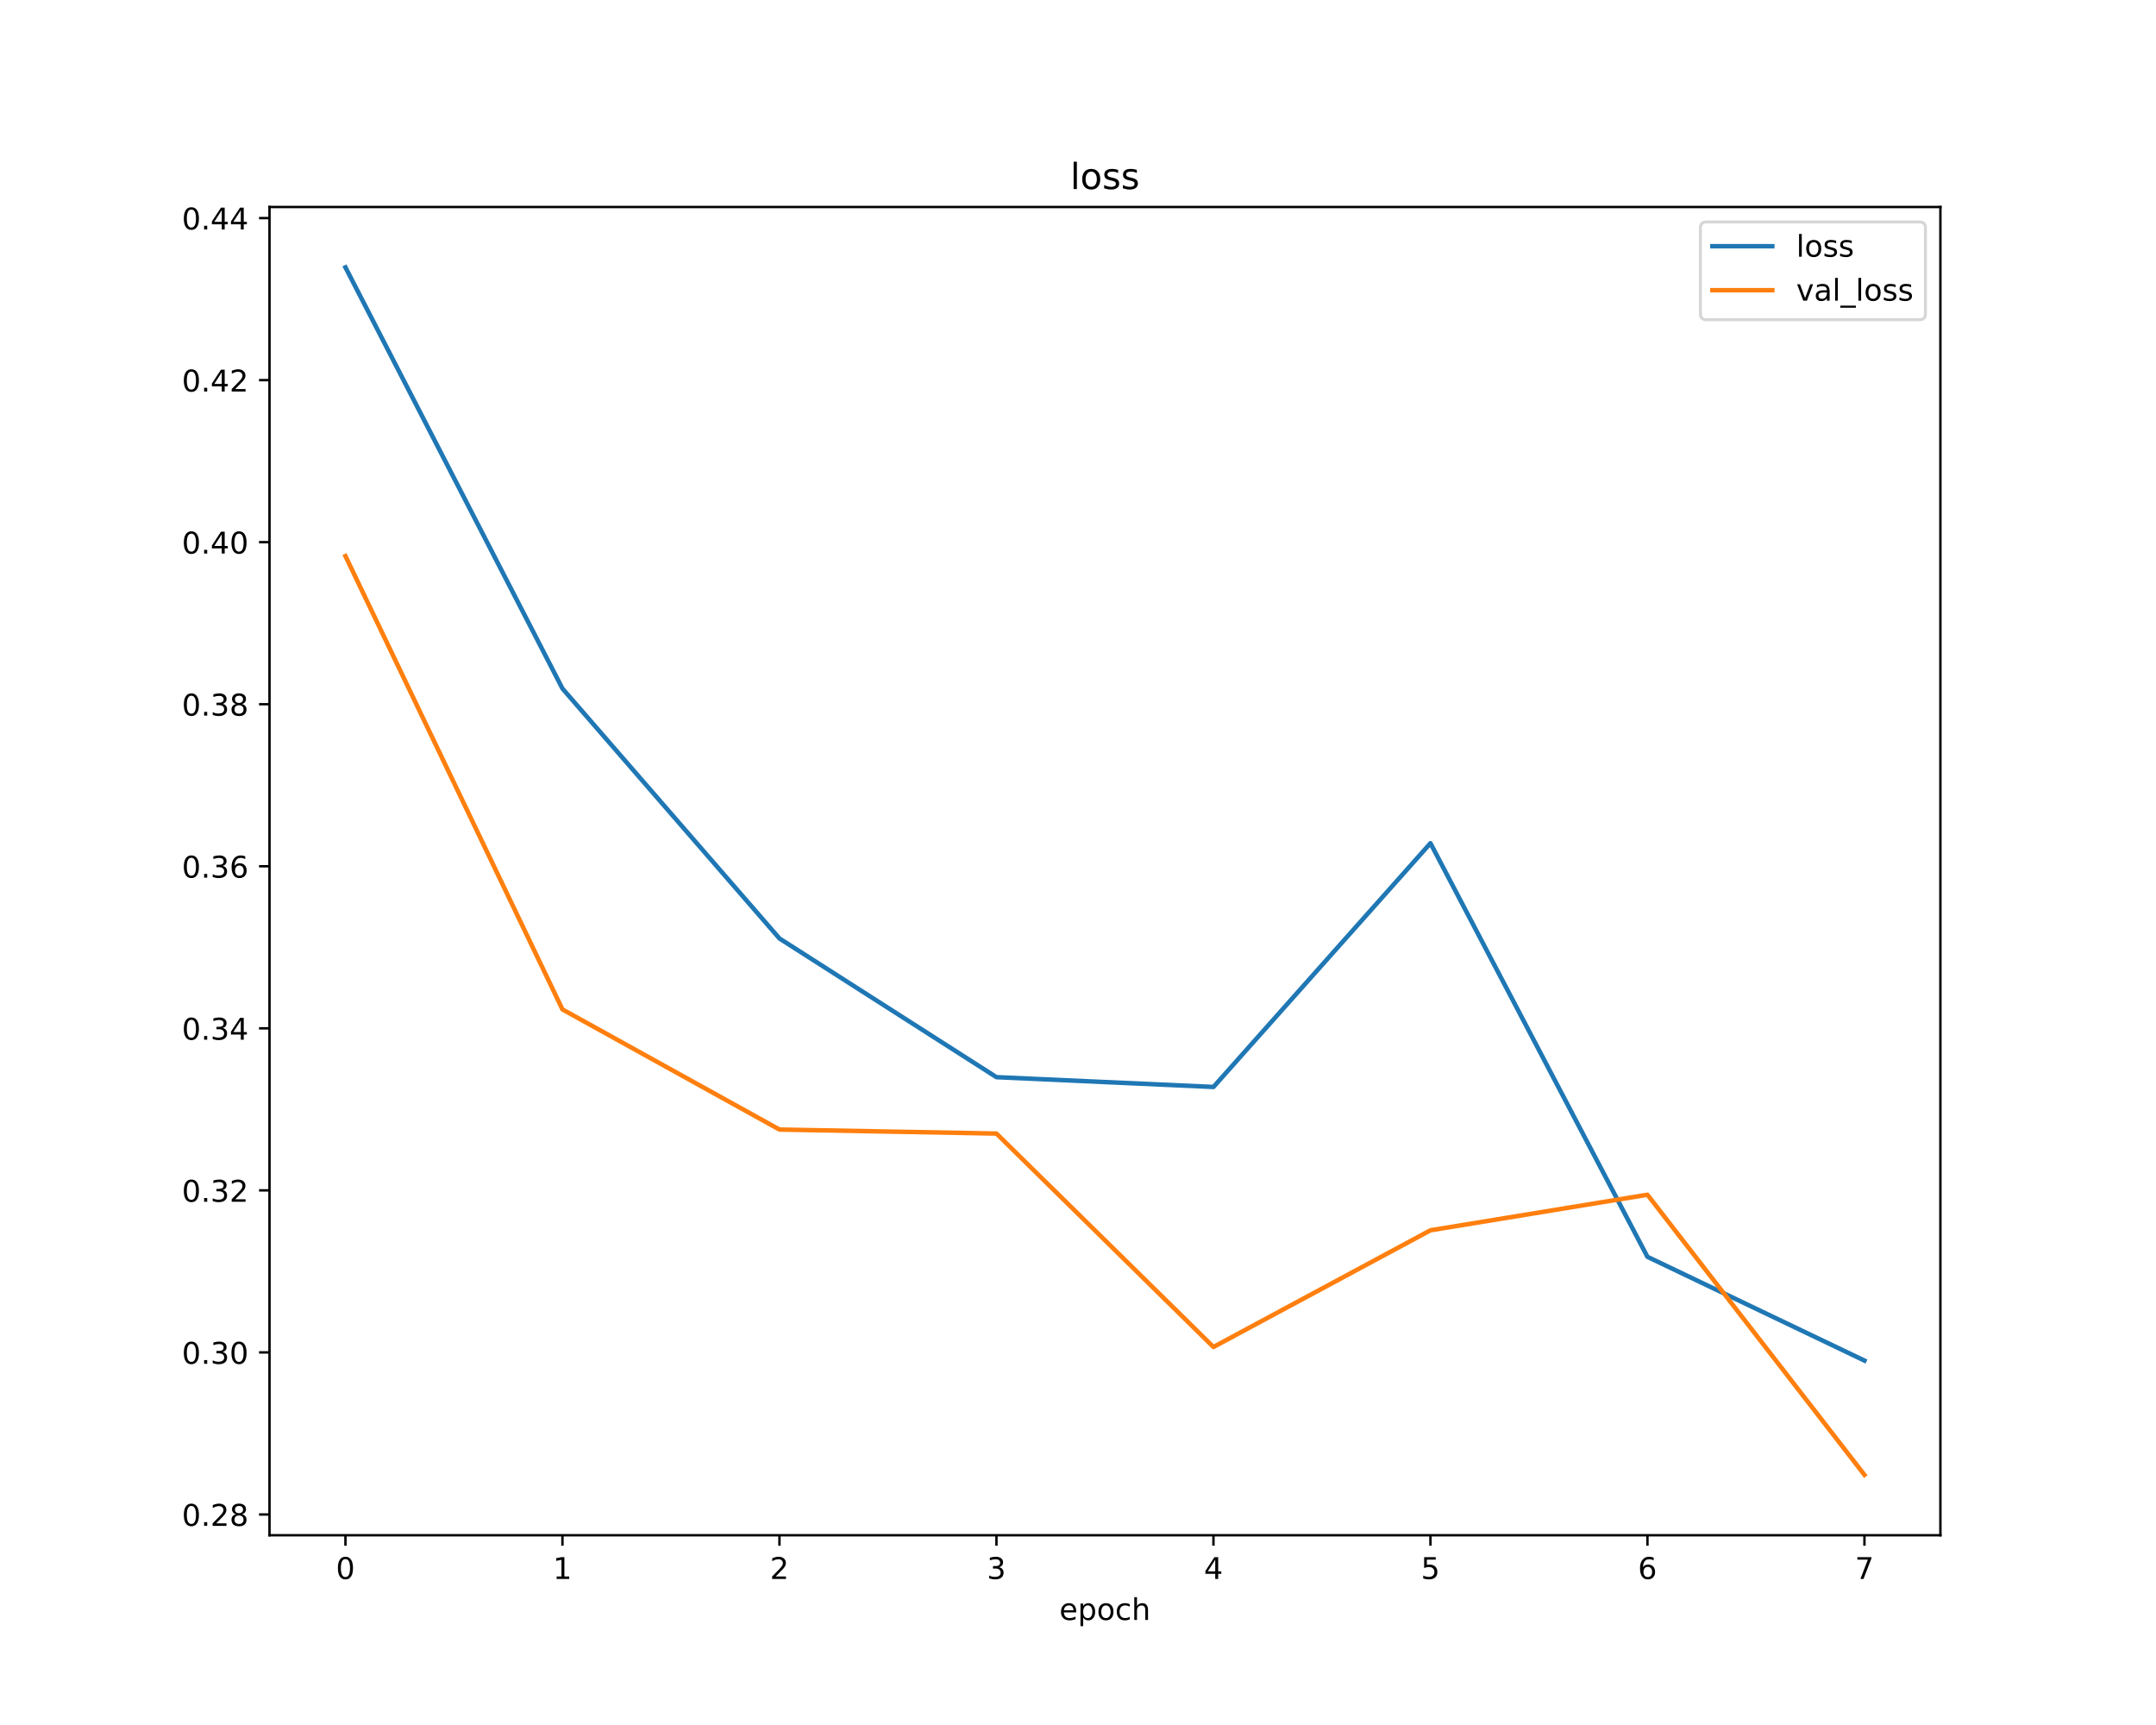
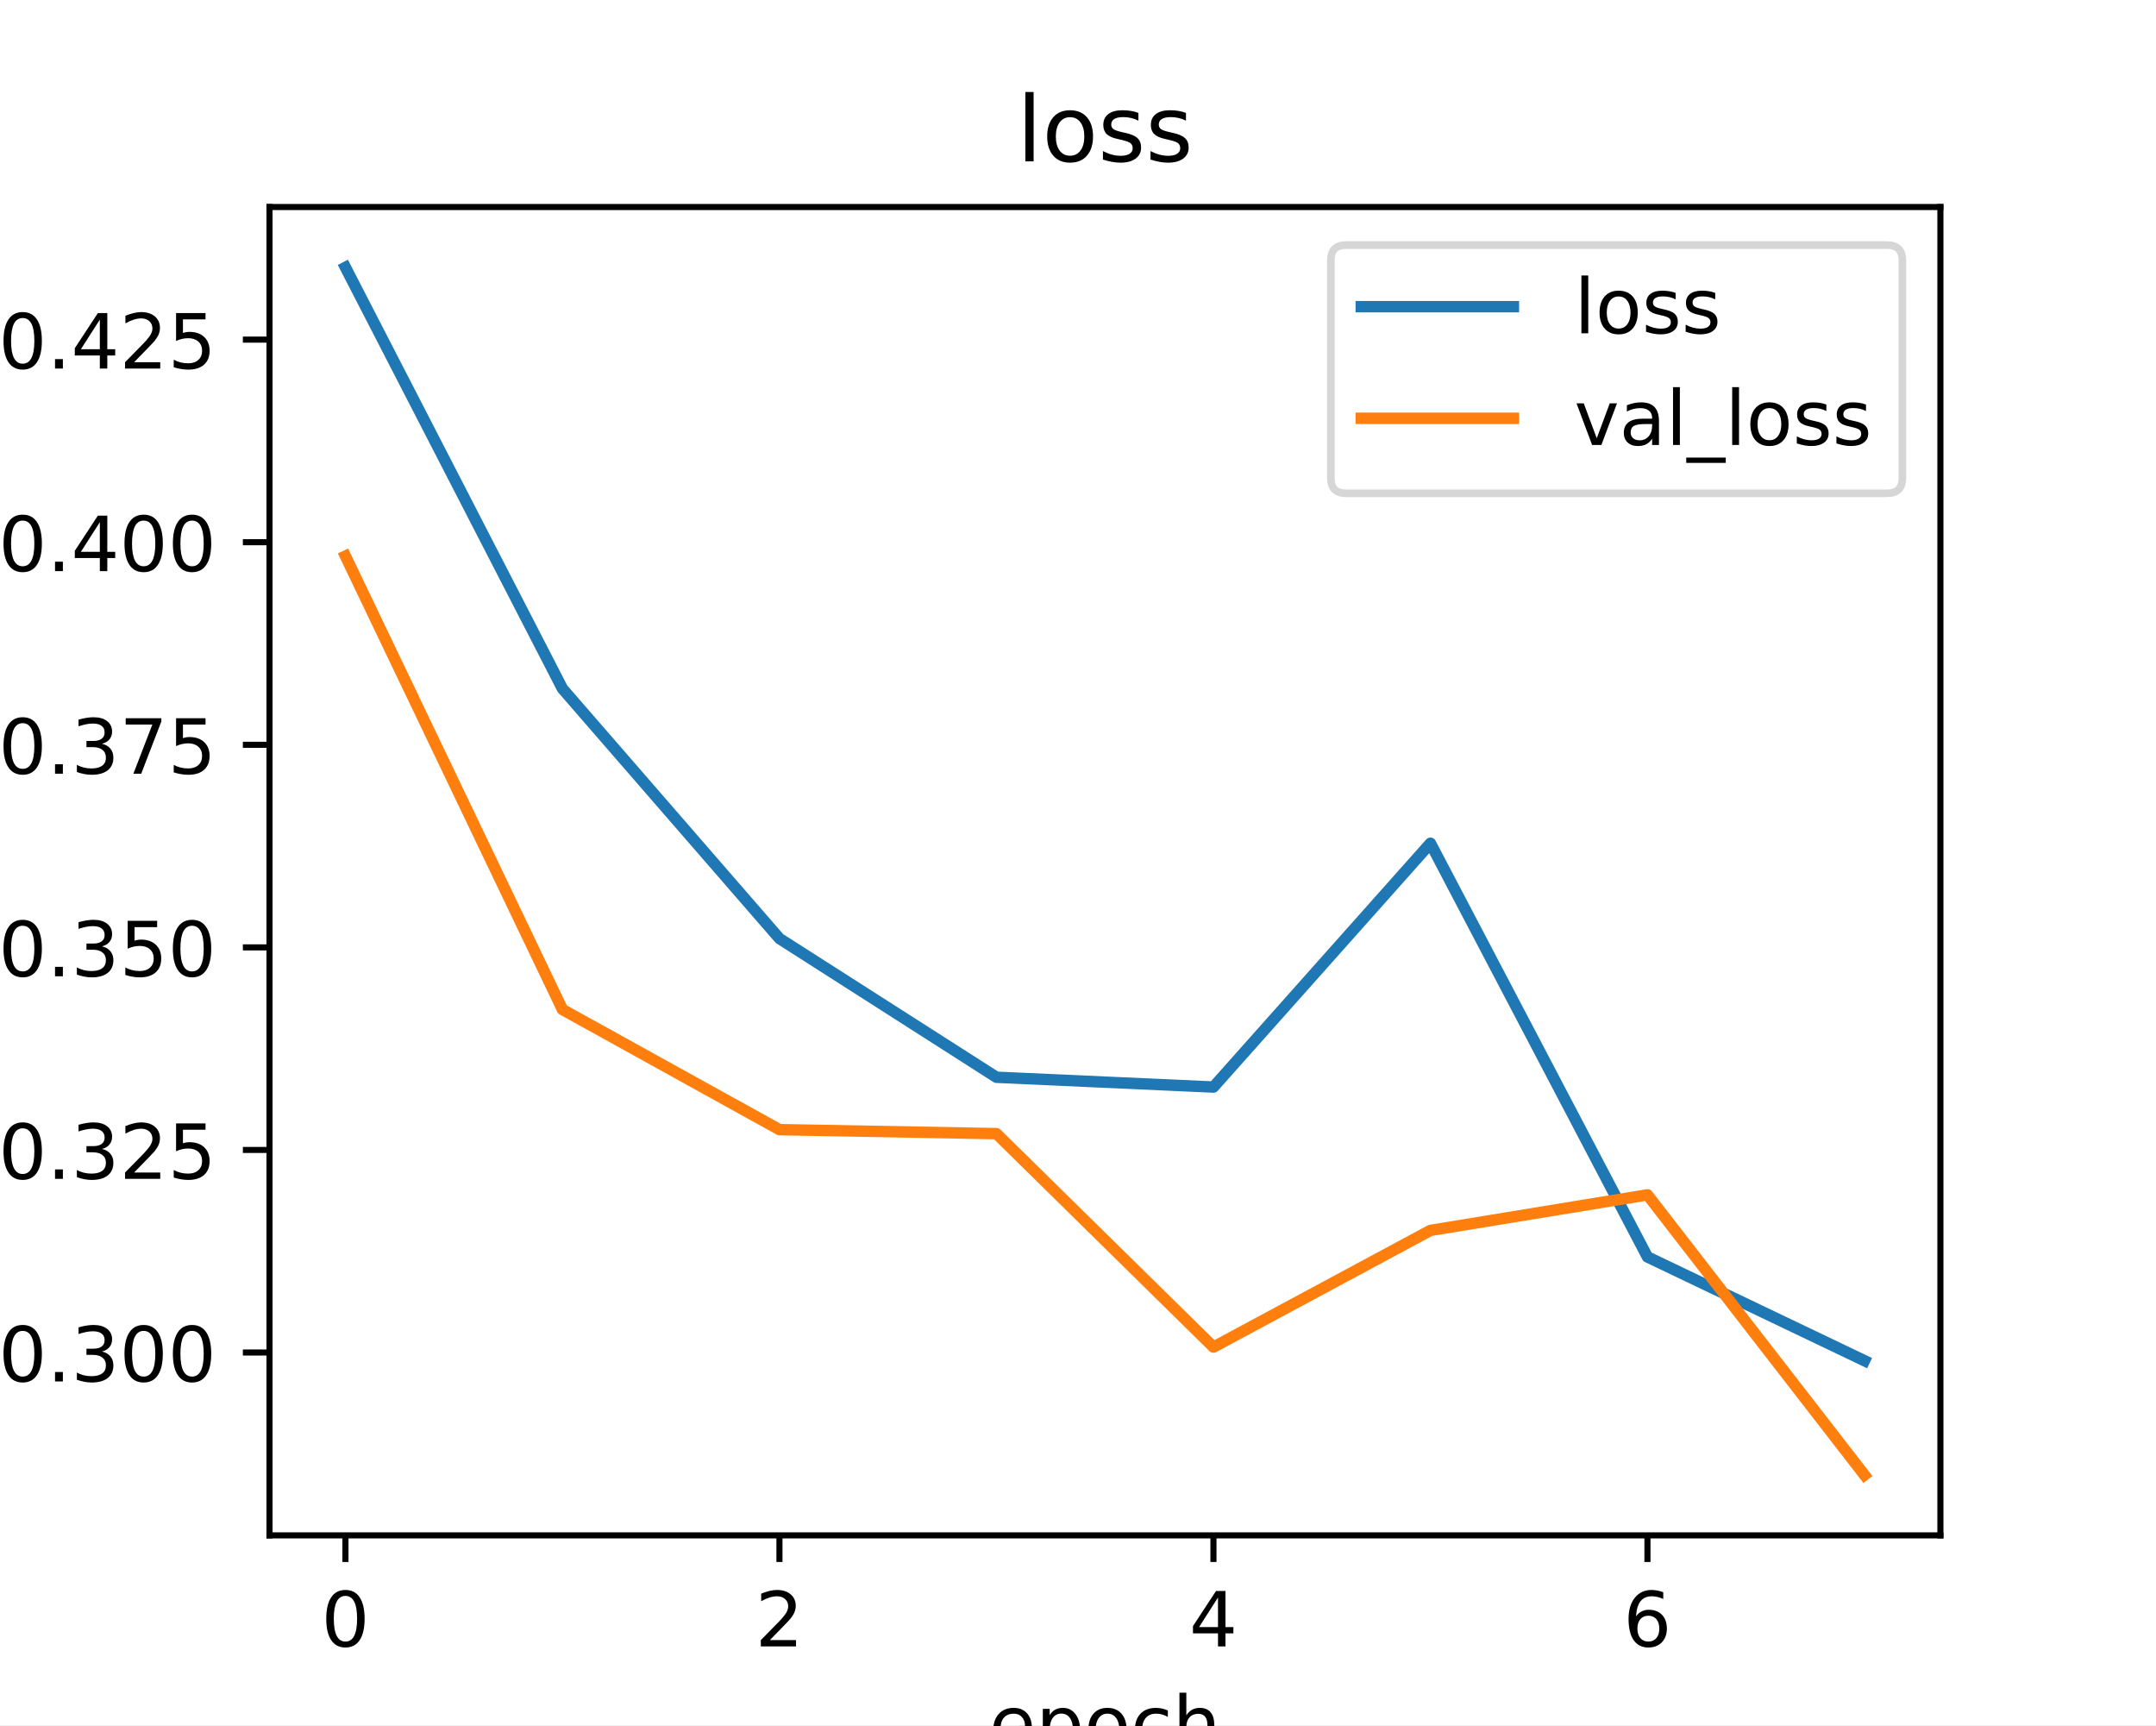
- <svg xmlns="http://www.w3.org/2000/svg" xmlns:xlink="http://www.w3.org/1999/xlink" width="720pt" height="576pt" viewBox="0 0 720 576" version="1.1">
+ <svg xmlns="http://www.w3.org/2000/svg" xmlns:xlink="http://www.w3.org/1999/xlink" width="283.465pt" height="226.772pt" viewBox="0 0 283.465 226.772" version="1.1">
  <defs>
    <style type="text/css">*{stroke-linejoin: round; stroke-linecap: butt}</style>
  </defs>
  <g id="figure_1">
    <g id="patch_1">
-       <path d="M 0 576  L 720 576  L 720 0  L 0 0  z " style="fill: #ffffff" />
+       <path d="M 0 226.772  L 283.465 226.772  L 283.465 0  L 0 0  z " style="fill: #ffffff" />
    </g>
    <g id="axes_1">
      <g id="patch_2">
-         <path d="M 90 512.64  L 648 512.64  L 648 69.12  L 90 69.12  z " style="fill: #ffffff" />
+         <path d="M 35.433 201.827  L 255.118 201.827  L 255.118 27.213  L 35.433 27.213  z " style="fill: #ffffff" />
      </g>
      <g id="matplotlib.axis_1">
        <g id="xtick_1">
          <g id="line2d_1">
            <defs>
-               <path id="me31092d34c" d="M 0 0  L 0 3.5  " style="stroke: #000000; stroke-width: 0.8" />
-             </defs>
-             <g>
-               <use xlink:href="#me31092d34c" x="115.364" y="512.64" style="stroke: #000000; stroke-width: 0.8" />
+               <path id="m98eb4751af" d="M 0 0  L 0 3.5  " style="stroke: #000000; stroke-width: 0.8" />
+             </defs>
+             <g>
+               <use xlink:href="#m98eb4751af" x="45.419" y="201.827" style="stroke: #000000; stroke-width: 0.8" />
            </g>
          </g>
          <g id="text_1">
-             <g transform="translate(112.1824 527.2384) scale(0.1 -0.1)">
+             <g transform="translate(42.2375 216.4252) scale(0.1 -0.1)">
              <defs>
                <path id="DejaVuSans-30" d="M 2034 4250  Q 1547 4250 1301 3770  Q 1056 3291 1056 2328  Q 1056 1369 1301 889  Q 1547 409 2034 409  Q 2525 409 2770 889  Q 3016 1369 3016 2328  Q 3016 3291 2770 3770  Q 2525 4250 2034 4250  z M 2034 4750  Q 2819 4750 3233 4129  Q 3647 3509 3647 2328  Q 3647 1150 3233 529  Q 2819 -91 2034 -91  Q 1250 -91 836 529  Q 422 1150 422 2328  Q 422 3509 836 4129  Q 1250 4750 2034 4750  z " transform="scale(0.015625)" />
              </defs>
              <use xlink:href="#DejaVuSans-30" />
            </g>
          </g>
        </g>
        <g id="xtick_2">
          <g id="line2d_2">
            <g>
-               <use xlink:href="#me31092d34c" x="187.831" y="512.64" style="stroke: #000000; stroke-width: 0.8" />
+               <use xlink:href="#m98eb4751af" x="102.48" y="201.827" style="stroke: #000000; stroke-width: 0.8" />
            </g>
          </g>
          <g id="text_2">
-             <g transform="translate(184.6499 527.2384) scale(0.1 -0.1)">
-               <defs>
-                 <path id="DejaVuSans-31" d="M 794 531  L 1825 531  L 1825 4091  L 703 3866  L 703 4441  L 1819 4666  L 2450 4666  L 2450 531  L 3481 531  L 3481 0  L 794 0  L 794 531  z " transform="scale(0.015625)" />
-               </defs>
-               <use xlink:href="#DejaVuSans-31" />
+             <g transform="translate(99.29855 216.4252) scale(0.1 -0.1)">
+               <defs>
+                 <path id="DejaVuSans-32" d="M 1228 531  L 3431 531  L 3431 0  L 469 0  L 469 531  Q 828 903 1448 1529  Q 2069 2156 2228 2338  Q 2531 2678 2651 2914  Q 2772 3150 2772 3378  Q 2772 3750 2511 3984  Q 2250 4219 1831 4219  Q 1534 4219 1204 4116  Q 875 4013 500 3803  L 500 4441  Q 881 4594 1212 4672  Q 1544 4750 1819 4750  Q 2544 4750 2975 4387  Q 3406 4025 3406 3419  Q 3406 3131 3298 2873  Q 3191 2616 2906 2266  Q 2828 2175 2409 1742  Q 1991 1309 1228 531  z " transform="scale(0.015625)" />
+               </defs>
+               <use xlink:href="#DejaVuSans-32" />
            </g>
          </g>
        </g>
        <g id="xtick_3">
          <g id="line2d_3">
            <g>
-               <use xlink:href="#me31092d34c" x="260.299" y="512.64" style="stroke: #000000; stroke-width: 0.8" />
+               <use xlink:href="#m98eb4751af" x="159.541" y="201.827" style="stroke: #000000; stroke-width: 0.8" />
            </g>
          </g>
          <g id="text_3">
-             <g transform="translate(257.1175 527.2384) scale(0.1 -0.1)">
-               <defs>
-                 <path id="DejaVuSans-32" d="M 1228 531  L 3431 531  L 3431 0  L 469 0  L 469 531  Q 828 903 1448 1529  Q 2069 2156 2228 2338  Q 2531 2678 2651 2914  Q 2772 3150 2772 3378  Q 2772 3750 2511 3984  Q 2250 4219 1831 4219  Q 1534 4219 1204 4116  Q 875 4013 500 3803  L 500 4441  Q 881 4594 1212 4672  Q 1544 4750 1819 4750  Q 2544 4750 2975 4387  Q 3406 4025 3406 3419  Q 3406 3131 3298 2873  Q 3191 2616 2906 2266  Q 2828 2175 2409 1742  Q 1991 1309 1228 531  z " transform="scale(0.015625)" />
-               </defs>
-               <use xlink:href="#DejaVuSans-32" />
+             <g transform="translate(156.3596 216.4252) scale(0.1 -0.1)">
+               <defs>
+                 <path id="DejaVuSans-34" d="M 2419 4116  L 825 1625  L 2419 1625  L 2419 4116  z M 2253 4666  L 3047 4666  L 3047 1625  L 3713 1625  L 3713 1100  L 3047 1100  L 3047 0  L 2419 0  L 2419 1100  L 313 1100  L 313 1709  L 2253 4666  z " transform="scale(0.015625)" />
+               </defs>
+               <use xlink:href="#DejaVuSans-34" />
            </g>
          </g>
        </g>
        <g id="xtick_4">
          <g id="line2d_4">
            <g>
-               <use xlink:href="#me31092d34c" x="332.766" y="512.64" style="stroke: #000000; stroke-width: 0.8" />
+               <use xlink:href="#m98eb4751af" x="216.602" y="201.827" style="stroke: #000000; stroke-width: 0.8" />
            </g>
          </g>
          <g id="text_4">
-             <g transform="translate(329.585 527.2384) scale(0.1 -0.1)">
-               <defs>
-                 <path id="DejaVuSans-33" d="M 2597 2516  Q 3050 2419 3304 2112  Q 3559 1806 3559 1356  Q 3559 666 3084 287  Q 2609 -91 1734 -91  Q 1441 -91 1130 -33  Q 819 25 488 141  L 488 750  Q 750 597 1062 519  Q 1375 441 1716 441  Q 2309 441 2620 675  Q 2931 909 2931 1356  Q 2931 1769 2642 2001  Q 2353 2234 1838 2234  L 1294 2234  L 1294 2753  L 1863 2753  Q 2328 2753 2575 2939  Q 2822 3125 2822 3475  Q 2822 3834 2567 4026  Q 2313 4219 1838 4219  Q 1578 4219 1281 4162  Q 984 4106 628 3988  L 628 4550  Q 988 4650 1302 4700  Q 1616 4750 1894 4750  Q 2613 4750 3031 4423  Q 3450 4097 3450 3541  Q 3450 3153 3228 2886  Q 3006 2619 2597 2516  z " transform="scale(0.015625)" />
-               </defs>
-               <use xlink:href="#DejaVuSans-33" />
-             </g>
-           </g>
-         </g>
-         <g id="xtick_5">
-           <g id="line2d_5">
-             <g>
-               <use xlink:href="#me31092d34c" x="405.234" y="512.64" style="stroke: #000000; stroke-width: 0.8" />
-             </g>
-           </g>
-           <g id="text_5">
-             <g transform="translate(402.0525 527.2384) scale(0.1 -0.1)">
-               <defs>
-                 <path id="DejaVuSans-34" d="M 2419 4116  L 825 1625  L 2419 1625  L 2419 4116  z M 2253 4666  L 3047 4666  L 3047 1625  L 3713 1625  L 3713 1100  L 3047 1100  L 3047 0  L 2419 0  L 2419 1100  L 313 1100  L 313 1709  L 2253 4666  z " transform="scale(0.015625)" />
-               </defs>
-               <use xlink:href="#DejaVuSans-34" />
-             </g>
-           </g>
-         </g>
-         <g id="xtick_6">
-           <g id="line2d_6">
-             <g>
-               <use xlink:href="#me31092d34c" x="477.701" y="512.64" style="stroke: #000000; stroke-width: 0.8" />
-             </g>
-           </g>
-           <g id="text_6">
-             <g transform="translate(474.52 527.2384) scale(0.1 -0.1)">
-               <defs>
-                 <path id="DejaVuSans-35" d="M 691 4666  L 3169 4666  L 3169 4134  L 1269 4134  L 1269 2991  Q 1406 3038 1543 3061  Q 1681 3084 1819 3084  Q 2600 3084 3056 2656  Q 3513 2228 3513 1497  Q 3513 744 3044 326  Q 2575 -91 1722 -91  Q 1428 -91 1123 -41  Q 819 9 494 109  L 494 744  Q 775 591 1075 516  Q 1375 441 1709 441  Q 2250 441 2565 725  Q 2881 1009 2881 1497  Q 2881 1984 2565 2268  Q 2250 2553 1709 2553  Q 1456 2553 1204 2497  Q 953 2441 691 2322  L 691 4666  z " transform="scale(0.015625)" />
-               </defs>
-               <use xlink:href="#DejaVuSans-35" />
-             </g>
-           </g>
-         </g>
-         <g id="xtick_7">
-           <g id="line2d_7">
-             <g>
-               <use xlink:href="#me31092d34c" x="550.169" y="512.64" style="stroke: #000000; stroke-width: 0.8" />
-             </g>
-           </g>
-           <g id="text_7">
-             <g transform="translate(546.9876 527.2384) scale(0.1 -0.1)">
+             <g transform="translate(213.4207 216.4252) scale(0.1 -0.1)">
              <defs>
                <path id="DejaVuSans-36" d="M 2113 2584  Q 1688 2584 1439 2293  Q 1191 2003 1191 1497  Q 1191 994 1439 701  Q 1688 409 2113 409  Q 2538 409 2786 701  Q 3034 994 3034 1497  Q 3034 2003 2786 2293  Q 2538 2584 2113 2584  z M 3366 4563  L 3366 3988  Q 3128 4100 2886 4159  Q 2644 4219 2406 4219  Q 1781 4219 1451 3797  Q 1122 3375 1075 2522  Q 1259 2794 1537 2939  Q 1816 3084 2150 3084  Q 2853 3084 3261 2657  Q 3669 2231 3669 1497  Q 3669 778 3244 343  Q 2819 -91 2113 -91  Q 1303 -91 875 529  Q 447 1150 447 2328  Q 447 3434 972 4092  Q 1497 4750 2381 4750  Q 2619 4750 2861 4703  Q 3103 4656 3366 4563  z " transform="scale(0.015625)" />
              </defs>
              <use xlink:href="#DejaVuSans-36" />
            </g>
          </g>
        </g>
-         <g id="xtick_8">
-           <g id="line2d_8">
-             <g>
-               <use xlink:href="#me31092d34c" x="622.636" y="512.64" style="stroke: #000000; stroke-width: 0.8" />
-             </g>
-           </g>
-           <g id="text_8">
-             <g transform="translate(619.4551 527.2384) scale(0.1 -0.1)">
-               <defs>
-                 <path id="DejaVuSans-37" d="M 525 4666  L 3525 4666  L 3525 4397  L 1831 0  L 1172 0  L 2766 4134  L 525 4134  L 525 4666  z " transform="scale(0.015625)" />
-               </defs>
-               <use xlink:href="#DejaVuSans-37" />
-             </g>
-           </g>
-         </g>
-         <g id="text_9">
-           <g transform="translate(353.7719 540.9166) scale(0.1 -0.1)">
+         <g id="text_5">
+           <g transform="translate(130.0475 230.1033) scale(0.1 -0.1)">
            <defs>
              <path id="DejaVuSans-65" d="M 3597 1894  L 3597 1613  L 953 1613  Q 991 1019 1311 708  Q 1631 397 2203 397  Q 2534 397 2845 478  Q 3156 559 3463 722  L 3463 178  Q 3153 47 2828 -22  Q 2503 -91 2169 -91  Q 1331 -91 842 396  Q 353 884 353 1716  Q 353 2575 817 3079  Q 1281 3584 2069 3584  Q 2775 3584 3186 3129  Q 3597 2675 3597 1894  z M 3022 2063  Q 3016 2534 2758 2815  Q 2500 3097 2075 3097  Q 1594 3097 1305 2825  Q 1016 2553 972 2059  L 3022 2063  z " transform="scale(0.015625)" />
              <path id="DejaVuSans-70" d="M 1159 525  L 1159 -1331  L 581 -1331  L 581 3500  L 1159 3500  L 1159 2969  Q 1341 3281 1617 3432  Q 1894 3584 2278 3584  Q 2916 3584 3314 3078  Q 3713 2572 3713 1747  Q 3713 922 3314 415  Q 2916 -91 2278 -91  Q 1894 -91 1617 61  Q 1341 213 1159 525  z M 3116 1747  Q 3116 2381 2855 2742  Q 2594 3103 2138 3103  Q 1681 3103 1420 2742  Q 1159 2381 1159 1747  Q 1159 1113 1420 752  Q 1681 391 2138 391  Q 2594 391 2855 752  Q 3116 1113 3116 1747  z " transform="scale(0.015625)" />
              <path id="DejaVuSans-6f" d="M 1959 3097  Q 1497 3097 1228 2736  Q 959 2375 959 1747  Q 959 1119 1226 758  Q 1494 397 1959 397  Q 2419 397 2687 759  Q 2956 1122 2956 1747  Q 2956 2369 2687 2733  Q 2419 3097 1959 3097  z M 1959 3584  Q 2709 3584 3137 3096  Q 3566 2609 3566 1747  Q 3566 888 3137 398  Q 2709 -91 1959 -91  Q 1206 -91 779 398  Q 353 888 353 1747  Q 353 2609 779 3096  Q 1206 3584 1959 3584  z " transform="scale(0.015625)" />
              <path id="DejaVuSans-63" d="M 3122 3366  L 3122 2828  Q 2878 2963 2633 3030  Q 2388 3097 2138 3097  Q 1578 3097 1268 2742  Q 959 2388 959 1747  Q 959 1106 1268 751  Q 1578 397 2138 397  Q 2388 397 2633 464  Q 2878 531 3122 666  L 3122 134  Q 2881 22 2623 -34  Q 2366 -91 2075 -91  Q 1284 -91 818 406  Q 353 903 353 1747  Q 353 2603 823 3093  Q 1294 3584 2113 3584  Q 2378 3584 2631 3529  Q 2884 3475 3122 3366  z " transform="scale(0.015625)" />
              <path id="DejaVuSans-68" d="M 3513 2113  L 3513 0  L 2938 0  L 2938 2094  Q 2938 2591 2744 2837  Q 2550 3084 2163 3084  Q 1697 3084 1428 2787  Q 1159 2491 1159 1978  L 1159 0  L 581 0  L 581 4863  L 1159 4863  L 1159 2956  Q 1366 3272 1645 3428  Q 1925 3584 2291 3584  Q 2894 3584 3203 3211  Q 3513 2838 3513 2113  z " transform="scale(0.015625)" />
            </defs>
            <use xlink:href="#DejaVuSans-65" />
            <use xlink:href="#DejaVuSans-70" x="61.523" />
            <use xlink:href="#DejaVuSans-6f" x="125" />
            <use xlink:href="#DejaVuSans-63" x="186.182" />
            <use xlink:href="#DejaVuSans-68" x="241.162" />
          </g>
        </g>
      </g>
      <g id="matplotlib.axis_2">
        <g id="ytick_1">
+           <g id="line2d_5">
+             <defs>
+               <path id="m215b113ac6" d="M 0 0  L -3.5 0  " style="stroke: #000000; stroke-width: 0.8" />
+             </defs>
+             <g>
+               <use xlink:href="#m215b113ac6" x="35.433" y="177.792" style="stroke: #000000; stroke-width: 0.8" />
+             </g>
+           </g>
+           <g id="text_6">
+             <g transform="translate(-0.195054 181.591) scale(0.1 -0.1)">
+               <defs>
+                 <path id="DejaVuSans-2e" d="M 684 794  L 1344 794  L 1344 0  L 684 0  L 684 794  z " transform="scale(0.015625)" />
+                 <path id="DejaVuSans-33" d="M 2597 2516  Q 3050 2419 3304 2112  Q 3559 1806 3559 1356  Q 3559 666 3084 287  Q 2609 -91 1734 -91  Q 1441 -91 1130 -33  Q 819 25 488 141  L 488 750  Q 750 597 1062 519  Q 1375 441 1716 441  Q 2309 441 2620 675  Q 2931 909 2931 1356  Q 2931 1769 2642 2001  Q 2353 2234 1838 2234  L 1294 2234  L 1294 2753  L 1863 2753  Q 2328 2753 2575 2939  Q 2822 3125 2822 3475  Q 2822 3834 2567 4026  Q 2313 4219 1838 4219  Q 1578 4219 1281 4162  Q 984 4106 628 3988  L 628 4550  Q 988 4650 1302 4700  Q 1616 4750 1894 4750  Q 2613 4750 3031 4423  Q 3450 4097 3450 3541  Q 3450 3153 3228 2886  Q 3006 2619 2597 2516  z " transform="scale(0.015625)" />
+               </defs>
+               <use xlink:href="#DejaVuSans-30" />
+               <use xlink:href="#DejaVuSans-2e" x="63.623" />
+               <use xlink:href="#DejaVuSans-33" x="95.41" />
+               <use xlink:href="#DejaVuSans-30" x="159.033" />
+               <use xlink:href="#DejaVuSans-30" x="222.656" />
+             </g>
+           </g>
+         </g>
+         <g id="ytick_2">
+           <g id="line2d_6">
+             <g>
+               <use xlink:href="#m215b113ac6" x="35.433" y="151.163" style="stroke: #000000; stroke-width: 0.8" />
+             </g>
+           </g>
+           <g id="text_7">
+             <g transform="translate(-0.195054 154.9619) scale(0.1 -0.1)">
+               <defs>
+                 <path id="DejaVuSans-35" d="M 691 4666  L 3169 4666  L 3169 4134  L 1269 4134  L 1269 2991  Q 1406 3038 1543 3061  Q 1681 3084 1819 3084  Q 2600 3084 3056 2656  Q 3513 2228 3513 1497  Q 3513 744 3044 326  Q 2575 -91 1722 -91  Q 1428 -91 1123 -41  Q 819 9 494 109  L 494 744  Q 775 591 1075 516  Q 1375 441 1709 441  Q 2250 441 2565 725  Q 2881 1009 2881 1497  Q 2881 1984 2565 2268  Q 2250 2553 1709 2553  Q 1456 2553 1204 2497  Q 953 2441 691 2322  L 691 4666  z " transform="scale(0.015625)" />
+               </defs>
+               <use xlink:href="#DejaVuSans-30" />
+               <use xlink:href="#DejaVuSans-2e" x="63.623" />
+               <use xlink:href="#DejaVuSans-33" x="95.41" />
+               <use xlink:href="#DejaVuSans-32" x="159.033" />
+               <use xlink:href="#DejaVuSans-35" x="222.656" />
+             </g>
+           </g>
+         </g>
+         <g id="ytick_3">
+           <g id="line2d_7">
+             <g>
+               <use xlink:href="#m215b113ac6" x="35.433" y="124.534" style="stroke: #000000; stroke-width: 0.8" />
+             </g>
+           </g>
+           <g id="text_8">
+             <g transform="translate(-0.195054 128.3328) scale(0.1 -0.1)">
+               <use xlink:href="#DejaVuSans-30" />
+               <use xlink:href="#DejaVuSans-2e" x="63.623" />
+               <use xlink:href="#DejaVuSans-33" x="95.41" />
+               <use xlink:href="#DejaVuSans-35" x="159.033" />
+               <use xlink:href="#DejaVuSans-30" x="222.656" />
+             </g>
+           </g>
+         </g>
+         <g id="ytick_4">
+           <g id="line2d_8">
+             <g>
+               <use xlink:href="#m215b113ac6" x="35.433" y="97.905" style="stroke: #000000; stroke-width: 0.8" />
+             </g>
+           </g>
+           <g id="text_9">
+             <g transform="translate(-0.195054 101.7037) scale(0.1 -0.1)">
+               <defs>
+                 <path id="DejaVuSans-37" d="M 525 4666  L 3525 4666  L 3525 4397  L 1831 0  L 1172 0  L 2766 4134  L 525 4134  L 525 4666  z " transform="scale(0.015625)" />
+               </defs>
+               <use xlink:href="#DejaVuSans-30" />
+               <use xlink:href="#DejaVuSans-2e" x="63.623" />
+               <use xlink:href="#DejaVuSans-33" x="95.41" />
+               <use xlink:href="#DejaVuSans-37" x="159.033" />
+               <use xlink:href="#DejaVuSans-35" x="222.656" />
+             </g>
+           </g>
+         </g>
+         <g id="ytick_5">
          <g id="line2d_9">
-             <defs>
-               <path id="m4769a95745" d="M 0 0  L -3.5 0  " style="stroke: #000000; stroke-width: 0.8" />
-             </defs>
-             <g>
-               <use xlink:href="#m4769a95745" x="90" y="505.702" style="stroke: #000000; stroke-width: 0.8" />
+             <g>
+               <use xlink:href="#m215b113ac6" x="35.433" y="71.275" style="stroke: #000000; stroke-width: 0.8" />
            </g>
          </g>
          <g id="text_10">
-             <g transform="translate(60.73438 509.5008) scale(0.1 -0.1)">
-               <defs>
-                 <path id="DejaVuSans-2e" d="M 684 794  L 1344 794  L 1344 0  L 684 0  L 684 794  z " transform="scale(0.015625)" />
-                 <path id="DejaVuSans-38" d="M 2034 2216  Q 1584 2216 1326 1975  Q 1069 1734 1069 1313  Q 1069 891 1326 650  Q 1584 409 2034 409  Q 2484 409 2743 651  Q 3003 894 3003 1313  Q 3003 1734 2745 1975  Q 2488 2216 2034 2216  z M 1403 2484  Q 997 2584 770 2862  Q 544 3141 544 3541  Q 544 4100 942 4425  Q 1341 4750 2034 4750  Q 2731 4750 3128 4425  Q 3525 4100 3525 3541  Q 3525 3141 3298 2862  Q 3072 2584 2669 2484  Q 3125 2378 3379 2068  Q 3634 1759 3634 1313  Q 3634 634 3220 271  Q 2806 -91 2034 -91  Q 1263 -91 848 271  Q 434 634 434 1313  Q 434 1759 690 2068  Q 947 2378 1403 2484  z M 1172 3481  Q 1172 3119 1398 2916  Q 1625 2713 2034 2713  Q 2441 2713 2670 2916  Q 2900 3119 2900 3481  Q 2900 3844 2670 4047  Q 2441 4250 2034 4250  Q 1625 4250 1398 4047  Q 1172 3844 1172 3481  z " transform="scale(0.015625)" />
-               </defs>
-               <use xlink:href="#DejaVuSans-30" />
-               <use xlink:href="#DejaVuSans-2e" x="63.623" />
-               <use xlink:href="#DejaVuSans-32" x="95.41" />
-               <use xlink:href="#DejaVuSans-38" x="159.033" />
-             </g>
-           </g>
-         </g>
-         <g id="ytick_2">
-           <g id="line2d_10">
-             <g>
-               <use xlink:href="#m4769a95745" x="90" y="451.591" style="stroke: #000000; stroke-width: 0.8" />
-             </g>
-           </g>
-           <g id="text_11">
-             <g transform="translate(60.73438 455.3905) scale(0.1 -0.1)">
-               <use xlink:href="#DejaVuSans-30" />
-               <use xlink:href="#DejaVuSans-2e" x="63.623" />
-               <use xlink:href="#DejaVuSans-33" x="95.41" />
-               <use xlink:href="#DejaVuSans-30" x="159.033" />
-             </g>
-           </g>
-         </g>
-         <g id="ytick_3">
-           <g id="line2d_11">
-             <g>
-               <use xlink:href="#m4769a95745" x="90" y="397.481" style="stroke: #000000; stroke-width: 0.8" />
-             </g>
-           </g>
-           <g id="text_12">
-             <g transform="translate(60.73438 401.2801) scale(0.1 -0.1)">
-               <use xlink:href="#DejaVuSans-30" />
-               <use xlink:href="#DejaVuSans-2e" x="63.623" />
-               <use xlink:href="#DejaVuSans-33" x="95.41" />
-               <use xlink:href="#DejaVuSans-32" x="159.033" />
-             </g>
-           </g>
-         </g>
-         <g id="ytick_4">
-           <g id="line2d_12">
-             <g>
-               <use xlink:href="#m4769a95745" x="90" y="343.371" style="stroke: #000000; stroke-width: 0.8" />
-             </g>
-           </g>
-           <g id="text_13">
-             <g transform="translate(60.73438 347.1698) scale(0.1 -0.1)">
-               <use xlink:href="#DejaVuSans-30" />
-               <use xlink:href="#DejaVuSans-2e" x="63.623" />
-               <use xlink:href="#DejaVuSans-33" x="95.41" />
-               <use xlink:href="#DejaVuSans-34" x="159.033" />
-             </g>
-           </g>
-         </g>
-         <g id="ytick_5">
-           <g id="line2d_13">
-             <g>
-               <use xlink:href="#m4769a95745" x="90" y="289.26" style="stroke: #000000; stroke-width: 0.8" />
-             </g>
-           </g>
-           <g id="text_14">
-             <g transform="translate(60.73438 293.0595) scale(0.1 -0.1)">
-               <use xlink:href="#DejaVuSans-30" />
-               <use xlink:href="#DejaVuSans-2e" x="63.623" />
-               <use xlink:href="#DejaVuSans-33" x="95.41" />
-               <use xlink:href="#DejaVuSans-36" x="159.033" />
-             </g>
-           </g>
-         </g>
-         <g id="ytick_6">
-           <g id="line2d_14">
-             <g>
-               <use xlink:href="#m4769a95745" x="90" y="235.15" style="stroke: #000000; stroke-width: 0.8" />
-             </g>
-           </g>
-           <g id="text_15">
-             <g transform="translate(60.73438 238.9491) scale(0.1 -0.1)">
-               <use xlink:href="#DejaVuSans-30" />
-               <use xlink:href="#DejaVuSans-2e" x="63.623" />
-               <use xlink:href="#DejaVuSans-33" x="95.41" />
-               <use xlink:href="#DejaVuSans-38" x="159.033" />
-             </g>
-           </g>
-         </g>
-         <g id="ytick_7">
-           <g id="line2d_15">
-             <g>
-               <use xlink:href="#m4769a95745" x="90" y="181.04" style="stroke: #000000; stroke-width: 0.8" />
-             </g>
-           </g>
-           <g id="text_16">
-             <g transform="translate(60.73438 184.8388) scale(0.1 -0.1)">
+             <g transform="translate(-0.195054 75.07465) scale(0.1 -0.1)">
              <use xlink:href="#DejaVuSans-30" />
              <use xlink:href="#DejaVuSans-2e" x="63.623" />
              <use xlink:href="#DejaVuSans-34" x="95.41" />
              <use xlink:href="#DejaVuSans-30" x="159.033" />
-             </g>
-           </g>
-         </g>
-         <g id="ytick_8">
-           <g id="line2d_16">
-             <g>
-               <use xlink:href="#m4769a95745" x="90" y="126.929" style="stroke: #000000; stroke-width: 0.8" />
-             </g>
-           </g>
-           <g id="text_17">
-             <g transform="translate(60.73438 130.7285) scale(0.1 -0.1)">
+               <use xlink:href="#DejaVuSans-30" x="222.656" />
+             </g>
+           </g>
+         </g>
+         <g id="ytick_6">
+           <g id="line2d_10">
+             <g>
+               <use xlink:href="#m215b113ac6" x="35.433" y="44.646" style="stroke: #000000; stroke-width: 0.8" />
+             </g>
+           </g>
+           <g id="text_11">
+             <g transform="translate(-0.195054 48.44555) scale(0.1 -0.1)">
              <use xlink:href="#DejaVuSans-30" />
              <use xlink:href="#DejaVuSans-2e" x="63.623" />
              <use xlink:href="#DejaVuSans-34" x="95.41" />
              <use xlink:href="#DejaVuSans-32" x="159.033" />
-             </g>
-           </g>
-         </g>
-         <g id="ytick_9">
-           <g id="line2d_17">
-             <g>
-               <use xlink:href="#m4769a95745" x="90" y="72.819" style="stroke: #000000; stroke-width: 0.8" />
-             </g>
-           </g>
-           <g id="text_18">
-             <g transform="translate(60.73438 76.61814) scale(0.1 -0.1)">
-               <use xlink:href="#DejaVuSans-30" />
-               <use xlink:href="#DejaVuSans-2e" x="63.623" />
-               <use xlink:href="#DejaVuSans-34" x="95.41" />
-               <use xlink:href="#DejaVuSans-34" x="159.033" />
-             </g>
-           </g>
-         </g>
-       </g>
-       <g id="line2d_18">
-         <path d="M 115.364 89.28  L 187.831 229.921  L 260.299 313.367  L 332.766 359.681  L 405.234 362.95  L 477.701 281.554  L 550.169 419.669  L 622.636 454.316  " clip-path="url(#p26a5a67abd)" style="fill: none; stroke: #1f77b4; stroke-width: 1.5; stroke-linecap: square" />
-       </g>
-       <g id="line2d_19">
-         <path d="M 115.364 185.68  L 187.831 337.062  L 260.299 377.172  L 332.766 378.512  L 405.234 449.776  L 477.701 410.812  L 550.169 398.942  L 622.636 492.48  " clip-path="url(#p26a5a67abd)" style="fill: none; stroke: #ff7f0e; stroke-width: 1.5; stroke-linecap: square" />
+               <use xlink:href="#DejaVuSans-35" x="222.656" />
+             </g>
+           </g>
+         </g>
+       </g>
+       <g id="line2d_11">
+         <path d="M 45.419 35.15  L 73.949 90.52  L 102.48 123.373  L 131.01 141.607  L 159.541 142.894  L 188.071 110.848  L 216.602 165.224  L 245.132 178.865  " clip-path="url(#pf84ee056fd)" style="fill: none; stroke: #1f77b4; stroke-width: 1.5; stroke-linecap: square" />
+       </g>
+       <g id="line2d_12">
+         <path d="M 45.419 73.102  L 73.949 132.702  L 102.48 148.493  L 131.01 149.02  L 159.541 177.077  L 188.071 161.737  L 216.602 157.064  L 245.132 193.89  " clip-path="url(#pf84ee056fd)" style="fill: none; stroke: #ff7f0e; stroke-width: 1.5; stroke-linecap: square" />
      </g>
      <g id="patch_3">
-         <path d="M 90 512.64  L 90 69.12  " style="fill: none; stroke: #000000; stroke-width: 0.8; stroke-linejoin: miter; stroke-linecap: square" />
+         <path d="M 35.433 201.827  L 35.433 27.213  " style="fill: none; stroke: #000000; stroke-width: 0.8; stroke-linejoin: miter; stroke-linecap: square" />
      </g>
      <g id="patch_4">
-         <path d="M 648 512.64  L 648 69.12  " style="fill: none; stroke: #000000; stroke-width: 0.8; stroke-linejoin: miter; stroke-linecap: square" />
+         <path d="M 255.118 201.827  L 255.118 27.213  " style="fill: none; stroke: #000000; stroke-width: 0.8; stroke-linejoin: miter; stroke-linecap: square" />
      </g>
      <g id="patch_5">
-         <path d="M 90 512.64  L 648 512.64  " style="fill: none; stroke: #000000; stroke-width: 0.8; stroke-linejoin: miter; stroke-linecap: square" />
+         <path d="M 35.433 201.827  L 255.118 201.827  " style="fill: none; stroke: #000000; stroke-width: 0.8; stroke-linejoin: miter; stroke-linecap: square" />
      </g>
      <g id="patch_6">
-         <path d="M 90 69.12  L 648 69.12  " style="fill: none; stroke: #000000; stroke-width: 0.8; stroke-linejoin: miter; stroke-linecap: square" />
-       </g>
-       <g id="text_19">
-         <g transform="translate(357.4106 63.12) scale(0.12 -0.12)">
+         <path d="M 35.433 27.213  L 255.118 27.213  " style="fill: none; stroke: #000000; stroke-width: 0.8; stroke-linejoin: miter; stroke-linecap: square" />
+       </g>
+       <g id="text_12">
+         <g transform="translate(133.6862 21.2126) scale(0.12 -0.12)">
          <defs>
            <path id="DejaVuSans-6c" d="M 603 4863  L 1178 4863  L 1178 0  L 603 0  L 603 4863  z " transform="scale(0.015625)" />
            <path id="DejaVuSans-73" d="M 2834 3397  L 2834 2853  Q 2591 2978 2328 3040  Q 2066 3103 1784 3103  Q 1356 3103 1142 2972  Q 928 2841 928 2578  Q 928 2378 1081 2264  Q 1234 2150 1697 2047  L 1894 2003  Q 2506 1872 2764 1633  Q 3022 1394 3022 966  Q 3022 478 2636 193  Q 2250 -91 1575 -91  Q 1294 -91 989 -36  Q 684 19 347 128  L 347 722  Q 666 556 975 473  Q 1284 391 1588 391  Q 1994 391 2212 530  Q 2431 669 2431 922  Q 2431 1156 2273 1281  Q 2116 1406 1581 1522  L 1381 1569  Q 847 1681 609 1914  Q 372 2147 372 2553  Q 372 3047 722 3315  Q 1072 3584 1716 3584  Q 2034 3584 2315 3537  Q 2597 3491 2834 3397  z " transform="scale(0.015625)" />
          </defs>
          <use xlink:href="#DejaVuSans-6c" />
          <use xlink:href="#DejaVuSans-6f" x="27.783" />
          <use xlink:href="#DejaVuSans-73" x="88.965" />
          <use xlink:href="#DejaVuSans-73" x="141.064" />
        </g>
      </g>
      <g id="legend_1">
        <g id="patch_7">
-           <path d="M 569.859 106.754  L 641 106.754  Q 643 106.754 643 104.754  L 643 76.12  Q 643 74.12 641 74.12  L 569.859 74.12  Q 567.859 74.12 567.859 76.12  L 567.859 104.754  Q 567.859 106.754 569.859 106.754  z " style="fill: #ffffff; opacity: 0.8; stroke: #cccccc; stroke-linejoin: miter" />
-         </g>
-         <g id="line2d_20">
-           <path d="M 571.859 82.218  L 581.859 82.218  L 591.859 82.218  " style="fill: none; stroke: #1f77b4; stroke-width: 1.5; stroke-linecap: square" />
-         </g>
-         <g id="text_20">
-           <g transform="translate(599.8594 85.71844) scale(0.1 -0.1)">
+           <path d="M 176.977 64.847  L 248.118 64.847  Q 250.118 64.847 250.118 62.847  L 250.118 34.213  Q 250.118 32.213 248.118 32.213  L 176.977 32.213  Q 174.977 32.213 174.977 34.213  L 174.977 62.847  Q 174.977 64.847 176.977 64.847  z " style="fill: #ffffff; opacity: 0.8; stroke: #cccccc; stroke-linejoin: miter" />
+         </g>
+         <g id="line2d_13">
+           <path d="M 178.977 40.311  L 188.977 40.311  L 198.977 40.311  " style="fill: none; stroke: #1f77b4; stroke-width: 1.5; stroke-linecap: square" />
+         </g>
+         <g id="text_13">
+           <g transform="translate(206.9775 43.81104) scale(0.1 -0.1)">
            <use xlink:href="#DejaVuSans-6c" />
            <use xlink:href="#DejaVuSans-6f" x="27.783" />
            <use xlink:href="#DejaVuSans-73" x="88.965" />
            <use xlink:href="#DejaVuSans-73" x="141.064" />
          </g>
        </g>
-         <g id="line2d_21">
-           <path d="M 571.859 96.897  L 581.859 96.897  L 591.859 96.897  " style="fill: none; stroke: #ff7f0e; stroke-width: 1.5; stroke-linecap: square" />
-         </g>
-         <g id="text_21">
-           <g transform="translate(599.8594 100.3966) scale(0.1 -0.1)">
+         <g id="line2d_14">
+           <path d="M 178.977 54.989  L 188.977 54.989  L 198.977 54.989  " style="fill: none; stroke: #ff7f0e; stroke-width: 1.5; stroke-linecap: square" />
+         </g>
+         <g id="text_14">
+           <g transform="translate(206.9775 58.48916) scale(0.1 -0.1)">
            <defs>
              <path id="DejaVuSans-76" d="M 191 3500  L 800 3500  L 1894 563  L 2988 3500  L 3597 3500  L 2284 0  L 1503 0  L 191 3500  z " transform="scale(0.015625)" />
              <path id="DejaVuSans-61" d="M 2194 1759  Q 1497 1759 1228 1600  Q 959 1441 959 1056  Q 959 750 1161 570  Q 1363 391 1709 391  Q 2188 391 2477 730  Q 2766 1069 2766 1631  L 2766 1759  L 2194 1759  z M 3341 1997  L 3341 0  L 2766 0  L 2766 531  Q 2569 213 2275 61  Q 1981 -91 1556 -91  Q 1019 -91 701 211  Q 384 513 384 1019  Q 384 1609 779 1909  Q 1175 2209 1959 2209  L 2766 2209  L 2766 2266  Q 2766 2663 2505 2880  Q 2244 3097 1772 3097  Q 1472 3097 1187 3025  Q 903 2953 641 2809  L 641 3341  Q 956 3463 1253 3523  Q 1550 3584 1831 3584  Q 2591 3584 2966 3190  Q 3341 2797 3341 1997  z " transform="scale(0.015625)" />
              <path id="DejaVuSans-5f" d="M 3263 -1063  L 3263 -1509  L -63 -1509  L -63 -1063  L 3263 -1063  z " transform="scale(0.015625)" />
            </defs>
            <use xlink:href="#DejaVuSans-76" />
            <use xlink:href="#DejaVuSans-61" x="59.18" />
            <use xlink:href="#DejaVuSans-6c" x="120.459" />
            <use xlink:href="#DejaVuSans-5f" x="148.242" />
            <use xlink:href="#DejaVuSans-6c" x="198.242" />
            <use xlink:href="#DejaVuSans-6f" x="226.025" />
            <use xlink:href="#DejaVuSans-73" x="287.207" />
            <use xlink:href="#DejaVuSans-73" x="339.307" />
          </g>
        </g>
      </g>
    </g>
  </g>
  <defs>
-     <clipPath id="p26a5a67abd">
-       <rect x="90" y="69.12" width="558" height="443.52" />
+     <clipPath id="pf84ee056fd">
+       <rect x="35.433" y="27.213" width="219.685" height="174.614" />
    </clipPath>
  </defs>
</svg>
